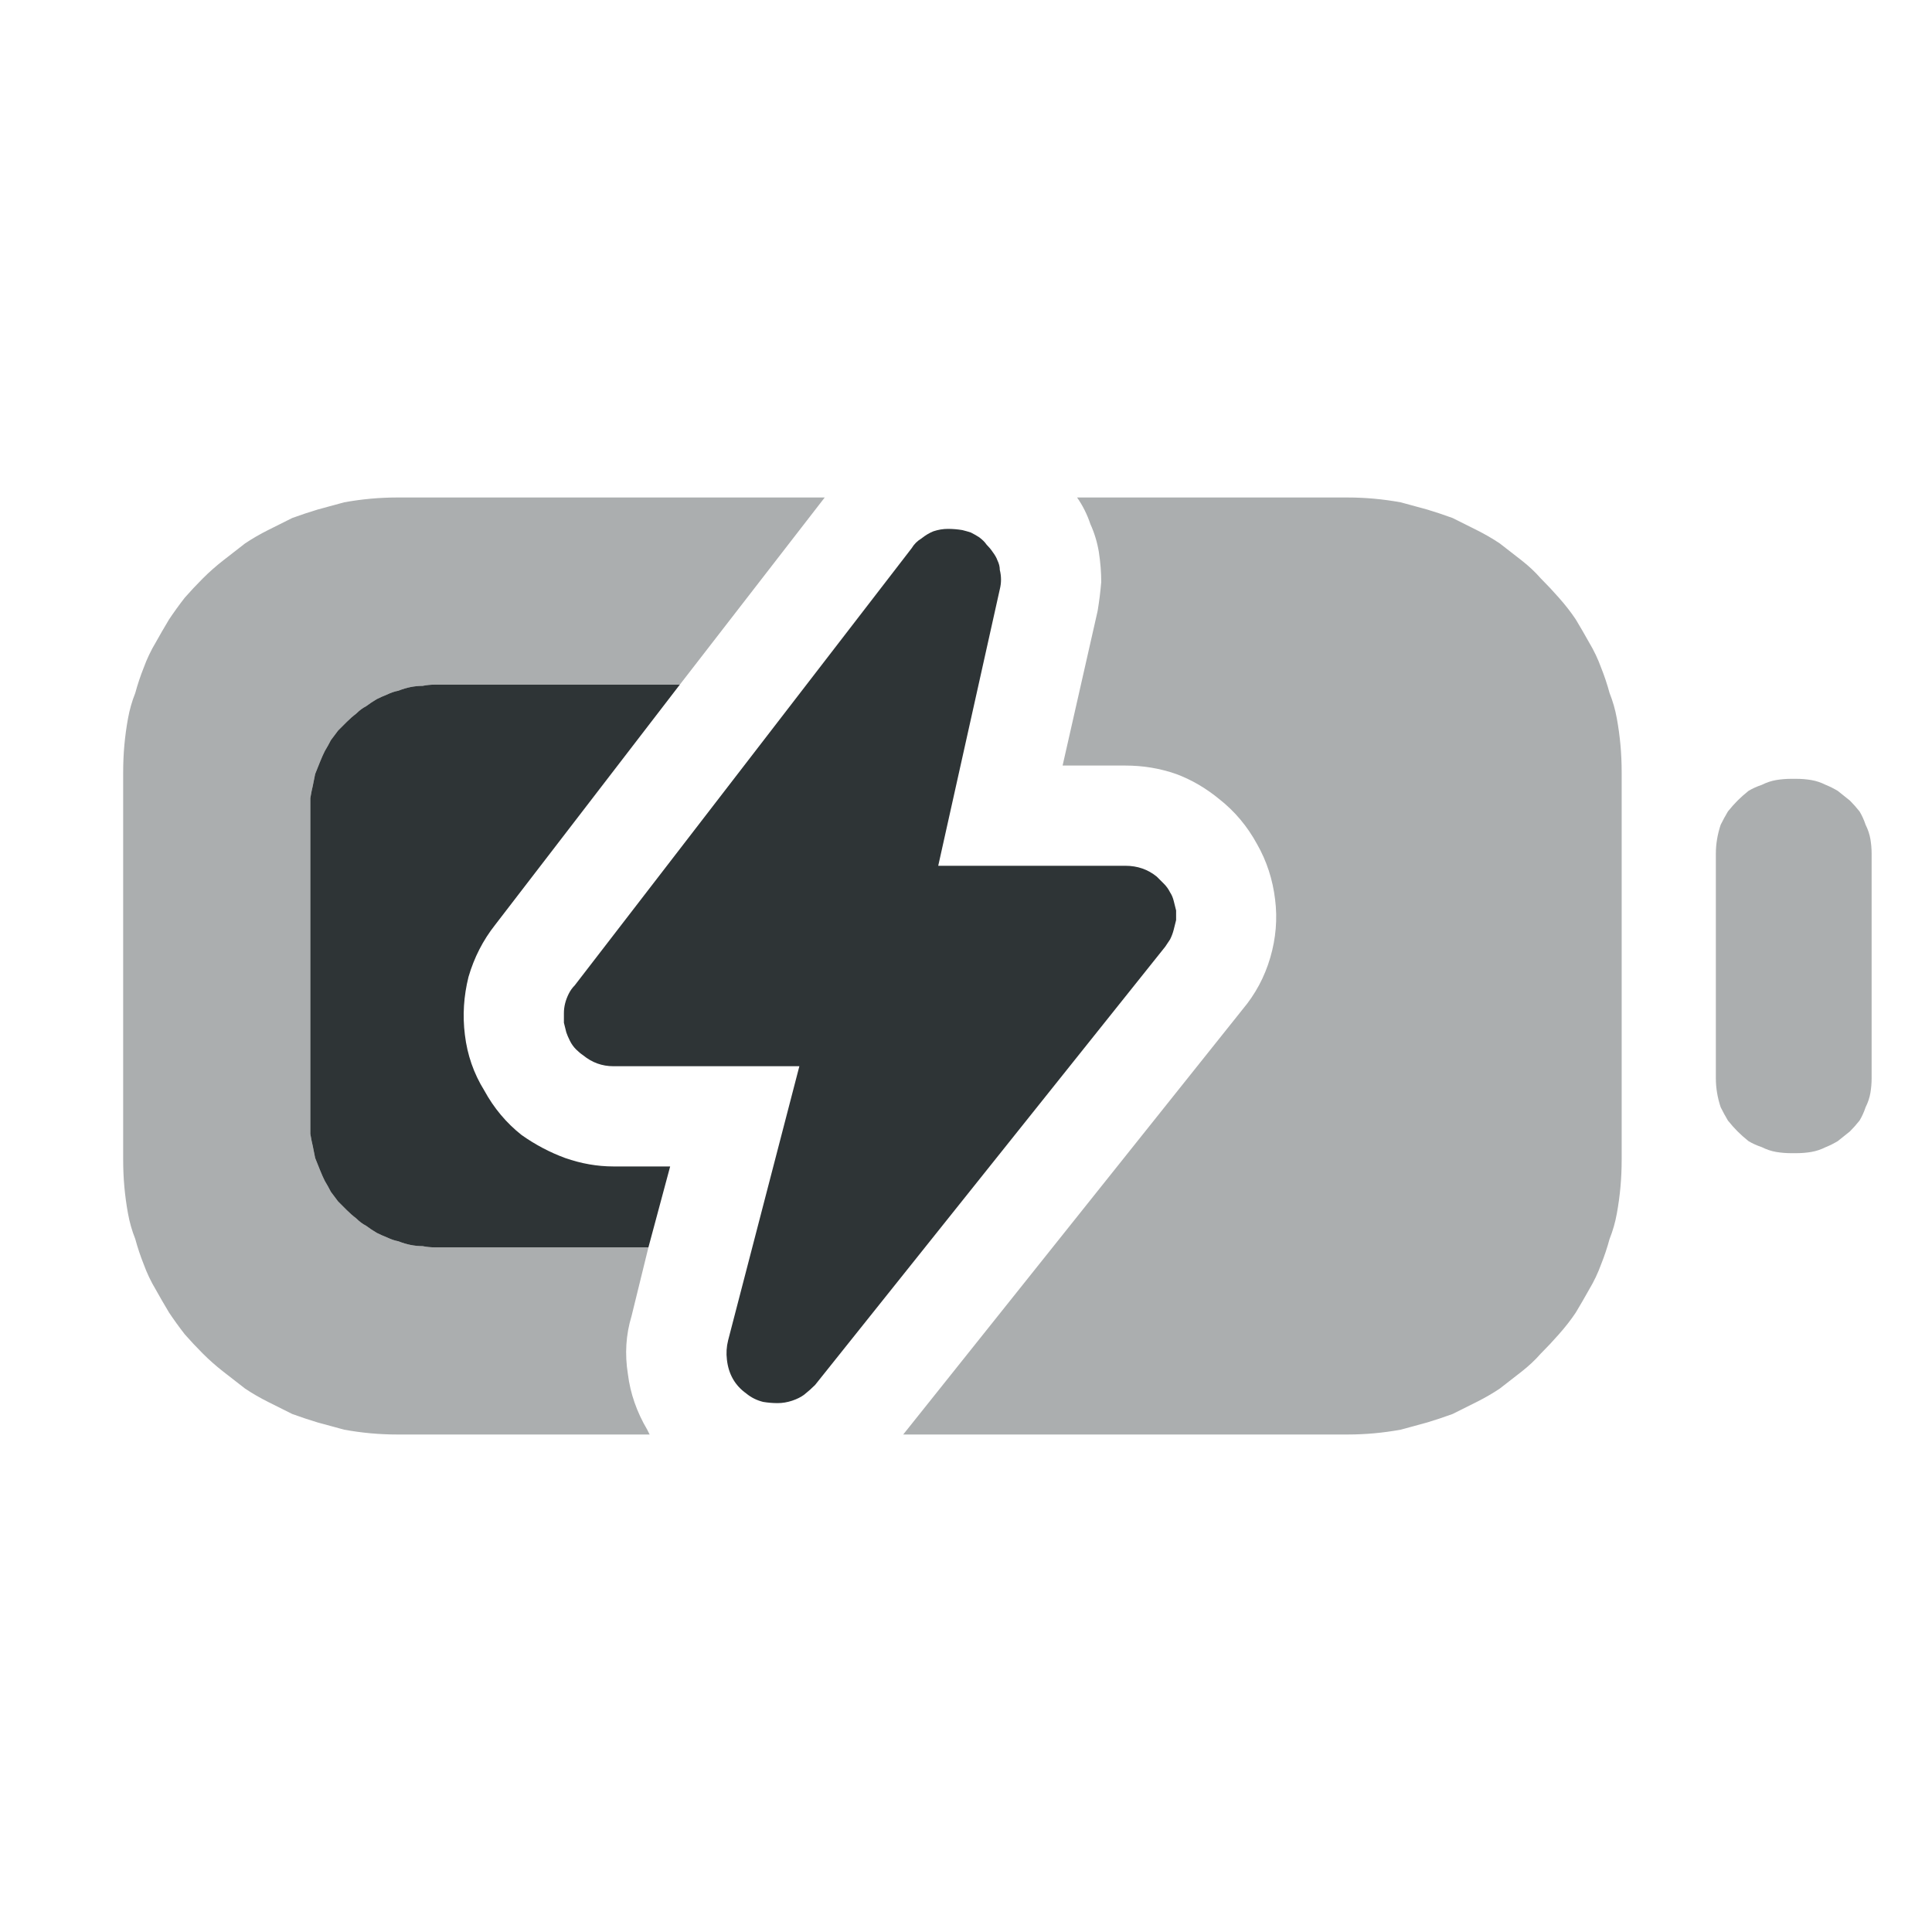
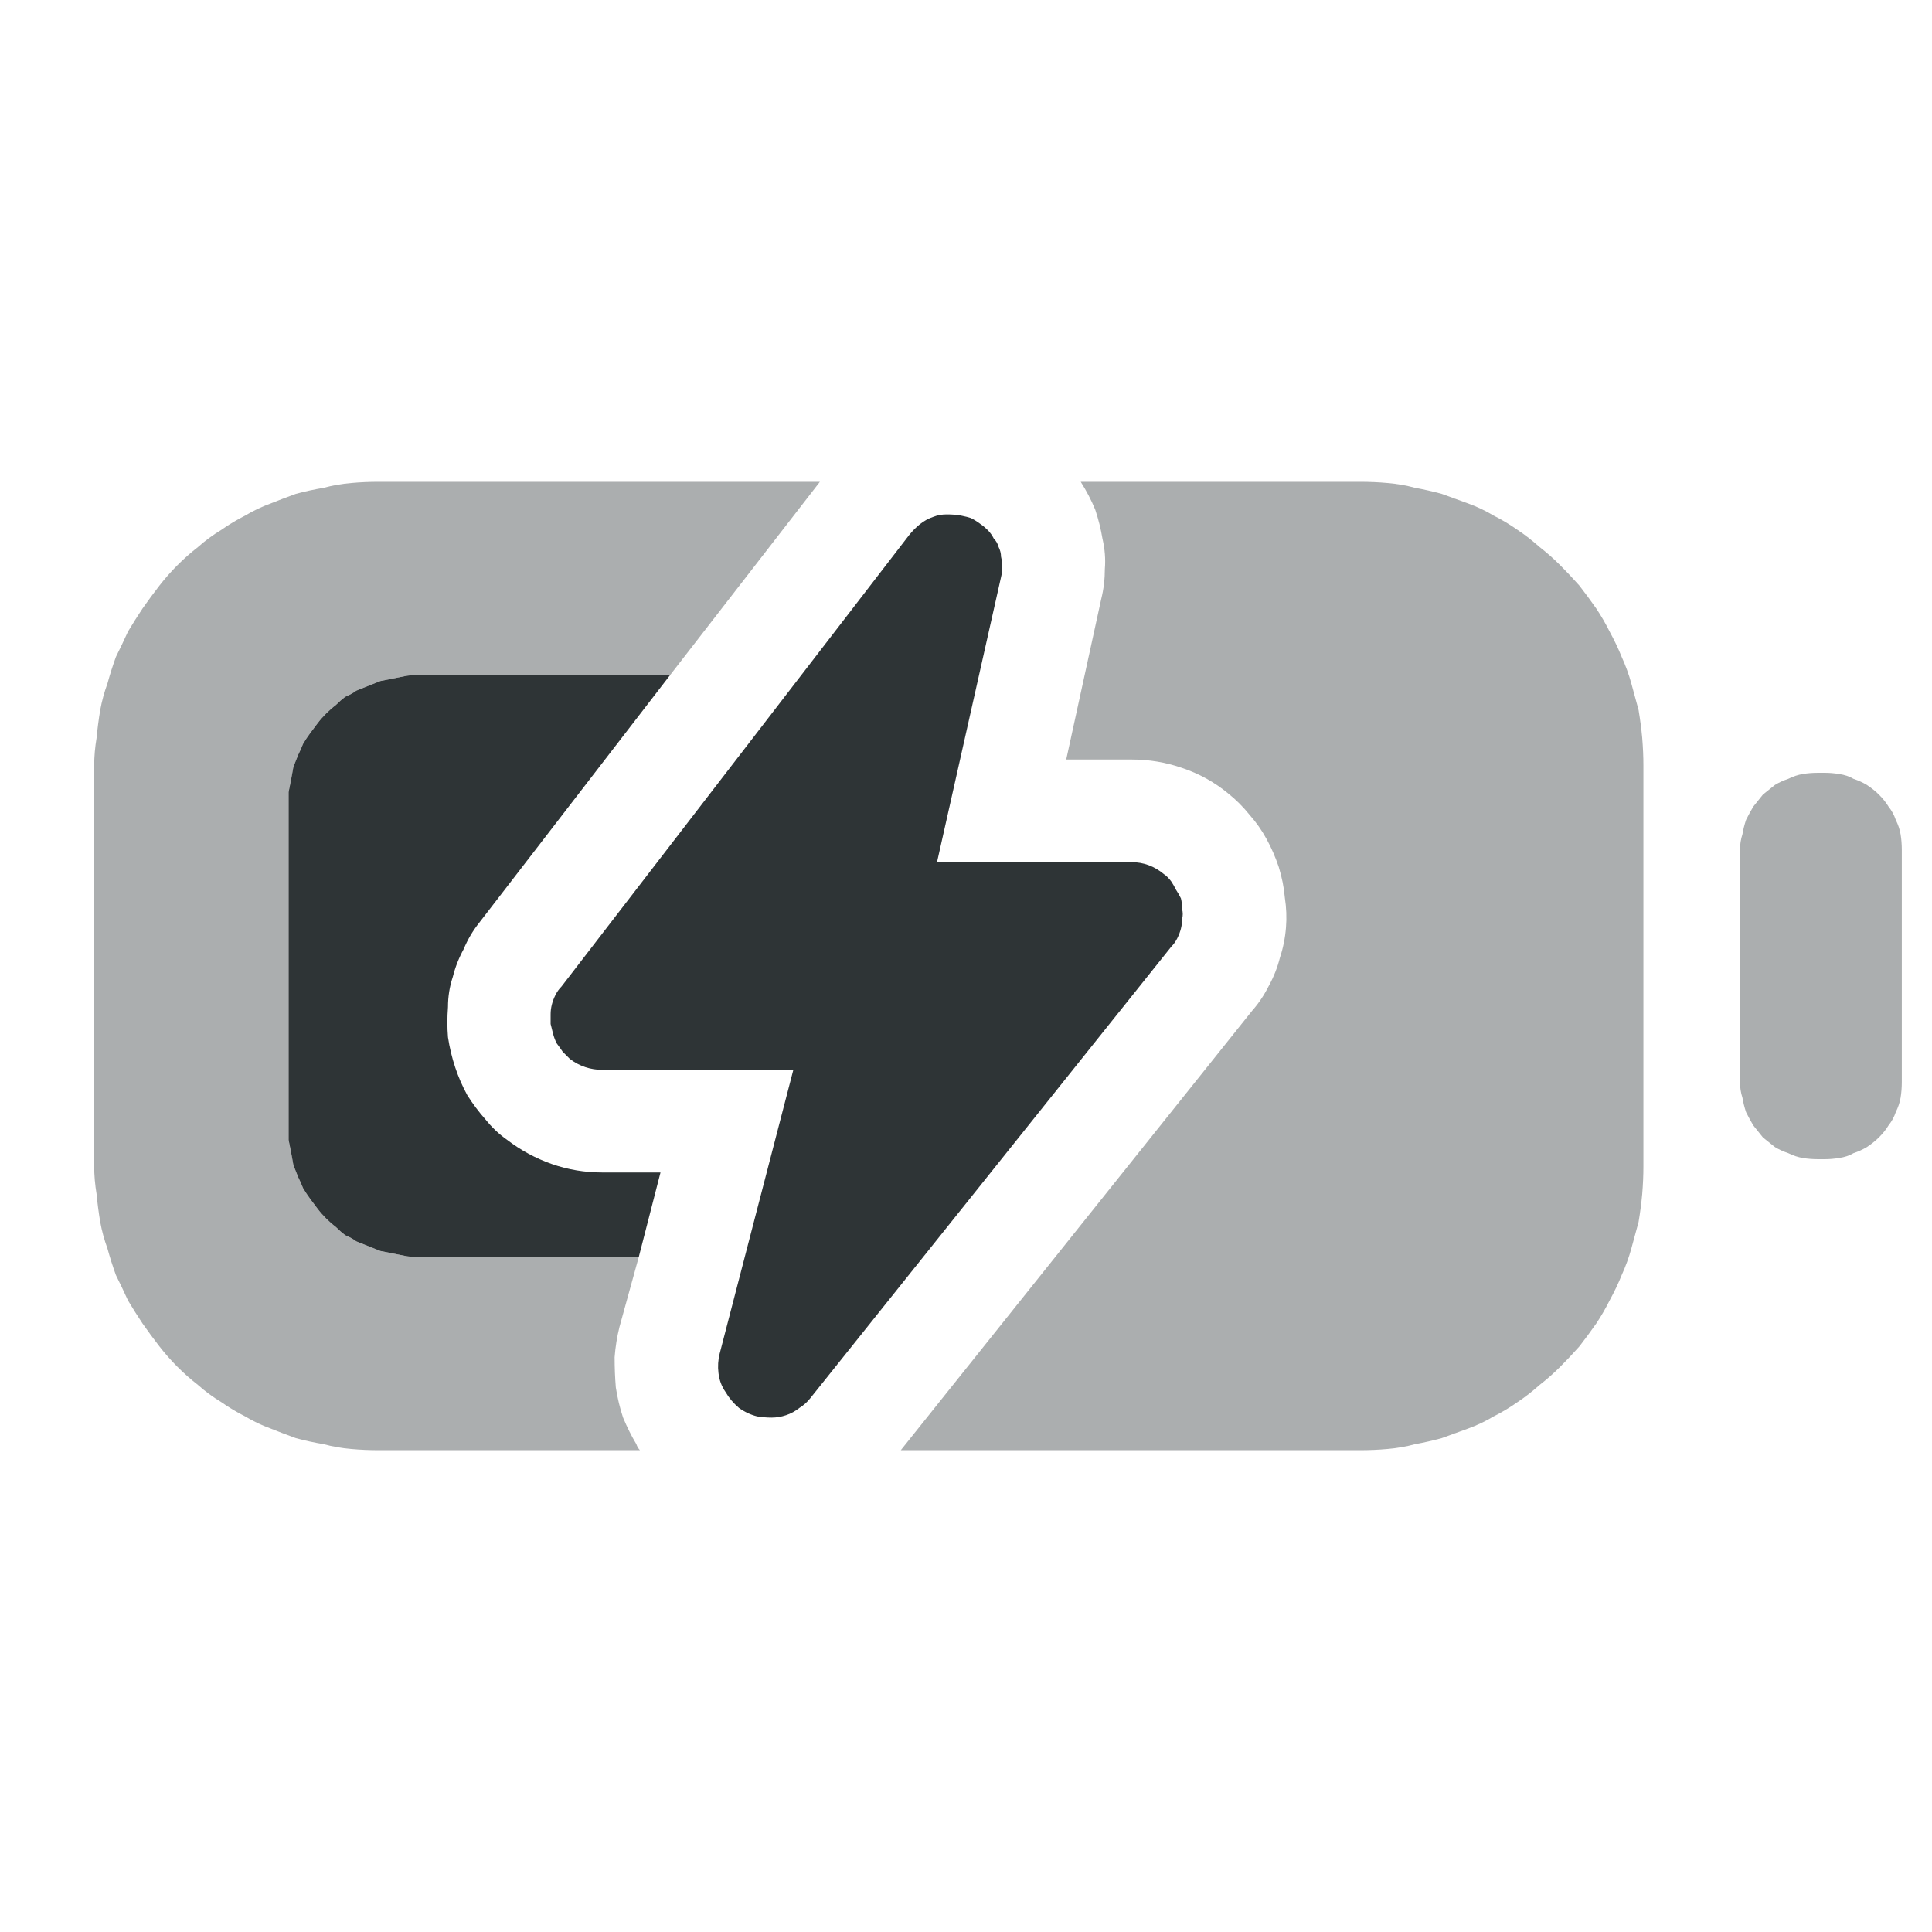
<svg xmlns="http://www.w3.org/2000/svg" width="16" height="16" viewBox="0 0 16 16" fill="#2e3436">
-   <path opacity="0.4" fill-rule="evenodd" d="M6.83 4.12L3.29 4.12Q3.18 4.12 3.07 4.13Q2.96 4.14 2.85 4.16Q2.74 4.19 2.63 4.22Q2.53 4.25 2.42 4.29Q2.32 4.34 2.22 4.39Q2.12 4.44 2.03 4.5Q1.94 4.57 1.85 4.64Q1.76 4.71 1.68 4.79Q1.6 4.87 1.53 4.95Q1.46 5.04 1.4 5.13Q1.34 5.23 1.29 5.32Q1.23 5.42 1.19 5.53Q1.15 5.63 1.12 5.74Q1.08 5.84 1.06 5.95Q1.04 6.06 1.03 6.17Q1.02 6.28 1.02 6.4L1.02 9.6Q1.02 9.72 1.03 9.83Q1.04 9.94 1.06 10.05Q1.08 10.16 1.12 10.26Q1.15 10.37 1.19 10.47Q1.23 10.58 1.29 10.68Q1.34 10.77 1.4 10.87Q1.46 10.96 1.53 11.05Q1.6 11.13 1.68 11.21Q1.76 11.29 1.85 11.36Q1.94 11.43 2.03 11.5Q2.12 11.56 2.22 11.61Q2.32 11.66 2.42 11.71Q2.53 11.75 2.63 11.78Q2.74 11.81 2.85 11.84Q2.96 11.86 3.07 11.87Q3.18 11.88 3.29 11.88L5.38 11.88Q5.37 11.86 5.36 11.84Q5.23 11.62 5.2 11.38Q5.16 11.13 5.23 10.9L5.37 10.33L3.6 10.33Q3.55 10.33 3.5 10.32Q3.45 10.32 3.4 10.31Q3.35 10.3 3.3 10.28Q3.25 10.27 3.21 10.25Q3.16 10.23 3.12 10.21Q3.07 10.18 3.03 10.15Q2.99 10.13 2.95 10.09Q2.91 10.06 2.87 10.02Q2.84 9.99 2.8 9.95Q2.77 9.91 2.74 9.87Q2.72 9.83 2.69 9.78Q2.67 9.74 2.65 9.69Q2.63 9.64 2.61 9.59Q2.6 9.54 2.59 9.49Q2.58 9.45 2.57 9.39Q2.57 9.34 2.57 9.29L2.57 6.71Q2.57 6.66 2.57 6.61Q2.58 6.55 2.59 6.51Q2.6 6.46 2.61 6.41Q2.63 6.36 2.65 6.31Q2.67 6.26 2.69 6.22Q2.72 6.17 2.74 6.13Q2.77 6.09 2.8 6.05Q2.84 6.01 2.87 5.98Q2.91 5.94 2.95 5.91Q2.99 5.87 3.03 5.85Q3.07 5.82 3.12 5.79Q3.16 5.77 3.21 5.75Q3.25 5.73 3.3 5.72Q3.35 5.7 3.4 5.69Q3.45 5.68 3.5 5.68Q3.55 5.67 3.6 5.67L5.63 5.67L6.83 4.12ZM8.8 6.34L9.32 6.34Q9.54 6.34 9.74 6.41Q9.93 6.48 10.1 6.62Q10.29 6.77 10.41 6.99Q10.53 7.2 10.56 7.45Q10.59 7.69 10.52 7.93Q10.45 8.17 10.29 8.36L7.48 11.88L11.16 11.88Q11.27 11.88 11.38 11.87Q11.49 11.86 11.6 11.84Q11.71 11.81 11.82 11.78Q11.92 11.75 12.03 11.71Q12.13 11.66 12.23 11.61Q12.33 11.56 12.42 11.5Q12.51 11.43 12.6 11.36Q12.69 11.29 12.76 11.21Q12.84 11.13 12.91 11.05Q12.99 10.96 13.05 10.87Q13.11 10.77 13.16 10.68Q13.22 10.58 13.26 10.47Q13.3 10.37 13.33 10.26Q13.37 10.16 13.39 10.05Q13.41 9.94 13.42 9.83Q13.43 9.72 13.43 9.6L13.43 6.4Q13.43 6.28 13.42 6.17Q13.41 6.06 13.39 5.95Q13.37 5.84 13.33 5.74Q13.3 5.63 13.26 5.53Q13.22 5.42 13.16 5.32Q13.11 5.23 13.05 5.13Q12.99 5.04 12.91 4.95Q12.84 4.87 12.76 4.79Q12.69 4.71 12.6 4.64Q12.51 4.57 12.42 4.5Q12.33 4.44 12.23 4.39Q12.13 4.34 12.03 4.29Q11.92 4.25 11.82 4.22Q11.71 4.19 11.6 4.16Q11.49 4.14 11.38 4.13Q11.27 4.12 11.16 4.12L8.92 4.12Q8.99 4.22 9.03 4.34Q9.08 4.45 9.1 4.57Q9.12 4.7 9.12 4.82Q9.11 4.94 9.09 5.06L8.8 6.34ZM14.21 8.93L14.21 7.07Q14.21 7.01 14.22 6.95Q14.23 6.89 14.25 6.83Q14.28 6.77 14.31 6.72Q14.35 6.67 14.39 6.63Q14.43 6.59 14.48 6.55Q14.53 6.52 14.59 6.5Q14.65 6.47 14.71 6.46Q14.77 6.45 14.83 6.45L14.88 6.45Q14.94 6.45 15 6.46Q15.06 6.47 15.12 6.5Q15.17 6.52 15.22 6.55Q15.27 6.59 15.32 6.63Q15.36 6.67 15.4 6.72Q15.43 6.77 15.45 6.83Q15.48 6.89 15.49 6.95Q15.5 7.01 15.5 7.07L15.5 8.93Q15.5 8.99 15.49 9.05Q15.48 9.11 15.45 9.17Q15.43 9.23 15.4 9.28Q15.36 9.33 15.32 9.37Q15.27 9.41 15.22 9.45Q15.17 9.48 15.12 9.5Q15.06 9.53 15 9.54Q14.94 9.55 14.88 9.55L14.83 9.55Q14.77 9.55 14.71 9.54Q14.65 9.53 14.59 9.5Q14.53 9.48 14.48 9.45Q14.43 9.41 14.39 9.37Q14.35 9.33 14.31 9.28Q14.28 9.23 14.25 9.17Q14.23 9.11 14.22 9.05Q14.21 8.99 14.21 8.93Z" />
-   <path fill-rule="evenodd" d="M7.97 4.39Q7.91 4.38 7.85 4.38Q7.79 4.38 7.73 4.4Q7.68 4.42 7.63 4.46Q7.58 4.49 7.55 4.54L4.76 8.16Q4.73 8.19 4.71 8.23Q4.69 8.27 4.68 8.31Q4.67 8.35 4.67 8.39Q4.67 8.43 4.67 8.47Q4.68 8.51 4.69 8.55Q4.7 8.58 4.72 8.62Q4.74 8.66 4.77 8.69Q4.8 8.72 4.83 8.74Q4.94 8.83 5.08 8.83L6.62 8.83L6.03 11.1Q6.01 11.18 6.02 11.26Q6.03 11.35 6.07 11.42Q6.11 11.49 6.18 11.54Q6.24 11.59 6.32 11.61Q6.38 11.62 6.44 11.62Q6.5 11.62 6.56 11.6Q6.62 11.58 6.66 11.55Q6.71 11.51 6.75 11.47L9.65 7.84Q9.67 7.81 9.69 7.78Q9.71 7.74 9.72 7.7Q9.73 7.66 9.74 7.62Q9.74 7.58 9.74 7.54Q9.73 7.5 9.72 7.46Q9.71 7.42 9.69 7.39Q9.67 7.35 9.64 7.32Q9.61 7.29 9.58 7.26Q9.47 7.17 9.32 7.17L7.77 7.17L8.28 4.88Q8.29 4.84 8.29 4.8Q8.29 4.76 8.28 4.72Q8.28 4.68 8.26 4.64Q8.25 4.61 8.22 4.57Q8.2 4.54 8.17 4.51Q8.15 4.48 8.11 4.45Q8.08 4.43 8.04 4.41Q8.01 4.4 7.97 4.39ZM3.6 5.67L5.63 5.67L4.1 7.66Q3.95 7.85 3.88 8.09Q3.82 8.33 3.85 8.57Q3.88 8.82 4.01 9.03Q4.13 9.25 4.32 9.4Q4.49 9.52 4.68 9.59Q4.88 9.66 5.08 9.66L5.55 9.66L5.37 10.33L3.6 10.33Q3.55 10.33 3.5 10.32Q3.45 10.32 3.4 10.31Q3.35 10.3 3.3 10.28Q3.25 10.27 3.21 10.25Q3.16 10.23 3.12 10.21Q3.07 10.18 3.03 10.15Q2.99 10.13 2.95 10.09Q2.91 10.06 2.87 10.02Q2.84 9.99 2.8 9.95Q2.77 9.91 2.74 9.87Q2.72 9.83 2.69 9.78Q2.67 9.74 2.65 9.69Q2.63 9.64 2.61 9.59Q2.6 9.54 2.59 9.49Q2.58 9.45 2.57 9.39Q2.57 9.34 2.57 9.29L2.57 6.71Q2.57 6.66 2.57 6.61Q2.58 6.55 2.59 6.51Q2.6 6.46 2.61 6.41Q2.63 6.36 2.65 6.31Q2.67 6.26 2.69 6.22Q2.72 6.17 2.74 6.13Q2.77 6.09 2.8 6.05Q2.84 6.01 2.87 5.98Q2.91 5.94 2.95 5.91Q2.99 5.87 3.03 5.85Q3.07 5.82 3.12 5.79Q3.16 5.77 3.21 5.75Q3.25 5.73 3.3 5.72Q3.35 5.7 3.4 5.69Q3.45 5.68 3.5 5.68Q3.55 5.67 3.6 5.67Z" />
+   <path opacity="0.4" fill-rule="evenodd" d="M6.79 3.99L3.14 3.99Q3.02 3.99 2.91 4Q2.79 4.01 2.68 4.04Q2.56 4.06 2.45 4.09Q2.34 4.13 2.24 4.17Q2.13 4.21 2.03 4.27Q1.93 4.32 1.83 4.39Q1.73 4.45 1.64 4.53Q1.55 4.6 1.47 4.68Q1.39 4.76 1.32 4.85Q1.25 4.94 1.18 5.04Q1.12 5.13 1.06 5.23Q1.01 5.34 0.96 5.44Q0.92 5.55 0.89 5.66Q0.85 5.77 0.83 5.88Q0.81 6 0.8 6.11Q0.78 6.23 0.78 6.34L0.78 9.66Q0.78 9.77 0.8 9.89Q0.81 10 0.83 10.12Q0.85 10.23 0.89 10.34Q0.92 10.45 0.96 10.56Q1.01 10.66 1.06 10.77Q1.12 10.87 1.18 10.96Q1.25 11.06 1.32 11.15Q1.39 11.24 1.47 11.32Q1.55 11.4 1.64 11.47Q1.73 11.55 1.83 11.61Q1.93 11.68 2.03 11.73Q2.13 11.79 2.24 11.83Q2.34 11.87 2.45 11.91Q2.56 11.94 2.68 11.96Q2.79 11.99 2.91 12Q3.02 12.01 3.14 12.01L5.3 12.01Q5.28 11.99 5.27 11.96Q5.21 11.86 5.16 11.74Q5.12 11.62 5.1 11.49Q5.09 11.37 5.09 11.24Q5.1 11.11 5.13 10.99L5.29 10.41L3.46 10.41Q3.4 10.41 3.35 10.4Q3.3 10.39 3.25 10.38Q3.2 10.37 3.15 10.36Q3.1 10.34 3.05 10.32Q3 10.3 2.95 10.28Q2.91 10.25 2.86 10.23Q2.82 10.2 2.78 10.16Q2.74 10.13 2.7 10.09Q2.66 10.05 2.63 10.01Q2.6 9.97 2.57 9.93Q2.54 9.89 2.51 9.84Q2.49 9.79 2.47 9.75Q2.45 9.7 2.43 9.65Q2.42 9.6 2.41 9.54Q2.4 9.49 2.39 9.44Q2.39 9.39 2.39 9.34L2.39 6.66Q2.39 6.61 2.39 6.56Q2.4 6.51 2.41 6.46Q2.42 6.4 2.43 6.35Q2.45 6.3 2.47 6.25Q2.49 6.21 2.51 6.16Q2.54 6.11 2.57 6.07Q2.6 6.03 2.63 5.99Q2.66 5.95 2.7 5.91Q2.74 5.87 2.78 5.84Q2.82 5.8 2.86 5.77Q2.91 5.75 2.95 5.72Q3 5.7 3.05 5.68Q3.1 5.66 3.15 5.64Q3.2 5.63 3.25 5.62Q3.3 5.61 3.35 5.6Q3.4 5.59 3.46 5.59L5.55 5.59L6.79 3.99ZM8.83 6.29L9.37 6.29Q9.59 6.29 9.79 6.36Q10 6.43 10.17 6.57Q10.27 6.65 10.35 6.75Q10.43 6.84 10.49 6.95Q10.55 7.06 10.59 7.18Q10.63 7.31 10.64 7.43Q10.66 7.56 10.65 7.68Q10.64 7.81 10.6 7.93Q10.57 8.05 10.51 8.16Q10.45 8.28 10.37 8.37L7.46 12.01L11.26 12.01Q11.38 12.01 11.49 12Q11.61 11.99 11.72 11.96Q11.83 11.94 11.94 11.91Q12.05 11.87 12.16 11.83Q12.27 11.79 12.37 11.73Q12.47 11.68 12.57 11.61Q12.66 11.55 12.75 11.47Q12.84 11.4 12.92 11.32Q13 11.24 13.08 11.15Q13.15 11.06 13.22 10.96Q13.28 10.87 13.33 10.77Q13.39 10.66 13.43 10.56Q13.48 10.45 13.51 10.34Q13.54 10.23 13.57 10.12Q13.59 10 13.6 9.89Q13.61 9.77 13.61 9.66L13.61 6.34Q13.61 6.23 13.6 6.11Q13.59 6 13.57 5.88Q13.54 5.77 13.51 5.66Q13.48 5.55 13.43 5.44Q13.39 5.34 13.33 5.23Q13.28 5.13 13.22 5.04Q13.15 4.94 13.08 4.85Q13 4.76 12.92 4.68Q12.84 4.6 12.75 4.53Q12.66 4.45 12.57 4.39Q12.47 4.32 12.37 4.27Q12.27 4.21 12.16 4.17Q12.05 4.13 11.94 4.09Q11.83 4.06 11.72 4.04Q11.61 4.01 11.49 4Q11.38 3.99 11.26 3.99L8.95 3.99Q9.02 4.1 9.07 4.22Q9.11 4.34 9.13 4.46Q9.16 4.59 9.15 4.71Q9.15 4.84 9.12 4.96L8.83 6.29ZM14.41 8.96L14.41 7.04Q14.41 6.97 14.43 6.91Q14.44 6.85 14.46 6.79Q14.49 6.73 14.52 6.68Q14.56 6.63 14.6 6.58Q14.65 6.54 14.7 6.5Q14.75 6.47 14.81 6.45Q14.87 6.42 14.93 6.41Q14.99 6.4 15.06 6.4L15.11 6.4Q15.17 6.4 15.23 6.41Q15.3 6.42 15.35 6.45Q15.41 6.47 15.46 6.5Q15.52 6.54 15.56 6.58Q15.61 6.63 15.64 6.68Q15.68 6.73 15.7 6.79Q15.73 6.85 15.74 6.91Q15.75 6.97 15.75 7.04L15.75 8.96Q15.75 9.03 15.74 9.09Q15.73 9.15 15.7 9.21Q15.68 9.27 15.64 9.32Q15.61 9.37 15.56 9.42Q15.52 9.46 15.46 9.5Q15.41 9.53 15.35 9.55Q15.3 9.58 15.23 9.59Q15.17 9.6 15.11 9.6L15.06 9.6Q14.99 9.6 14.93 9.59Q14.87 9.58 14.81 9.55Q14.75 9.53 14.7 9.5Q14.65 9.46 14.6 9.42Q14.56 9.37 14.52 9.32Q14.49 9.27 14.46 9.21Q14.44 9.15 14.43 9.09Q14.41 9.03 14.41 8.96Z" />
+   <path fill-rule="evenodd" d="M7.96 4.27Q7.91 4.26 7.84 4.26Q7.78 4.26 7.73 4.28Q7.67 4.3 7.62 4.34Q7.57 4.38 7.53 4.43L4.65 8.17Q4.62 8.2 4.6 8.24Q4.58 8.28 4.57 8.32Q4.56 8.36 4.56 8.4Q4.56 8.44 4.56 8.48Q4.57 8.52 4.58 8.56Q4.59 8.6 4.61 8.64Q4.64 8.68 4.66 8.71Q4.69 8.74 4.72 8.77Q4.84 8.86 4.99 8.86L6.57 8.86L5.96 11.21Q5.94 11.29 5.95 11.37Q5.96 11.46 6.01 11.53Q6.05 11.6 6.12 11.66Q6.19 11.71 6.27 11.73Q6.33 11.74 6.39 11.74Q6.45 11.74 6.51 11.72Q6.57 11.7 6.62 11.66Q6.67 11.63 6.71 11.58L9.7 7.84Q9.73 7.81 9.75 7.77Q9.77 7.73 9.78 7.69Q9.79 7.65 9.79 7.61Q9.8 7.57 9.79 7.53Q9.79 7.48 9.78 7.44Q9.76 7.4 9.74 7.37Q9.72 7.33 9.7 7.3Q9.67 7.26 9.64 7.24Q9.52 7.14 9.37 7.14L7.76 7.14L8.29 4.78Q8.3 4.74 8.3 4.7Q8.3 4.65 8.29 4.61Q8.29 4.57 8.27 4.53Q8.26 4.49 8.23 4.46Q8.21 4.42 8.18 4.39Q8.15 4.36 8.12 4.34Q8.08 4.31 8.04 4.29Q8.01 4.28 7.96 4.27ZM3.46 5.59L5.55 5.59L3.97 7.64Q3.89 7.74 3.84 7.86Q3.78 7.97 3.75 8.09Q3.71 8.21 3.71 8.34Q3.7 8.47 3.71 8.59Q3.73 8.72 3.77 8.84Q3.81 8.96 3.87 9.07Q3.94 9.18 4.02 9.27Q4.1 9.37 4.2 9.44Q4.37 9.57 4.57 9.64Q4.77 9.71 4.99 9.71L5.47 9.71L5.29 10.41L3.46 10.41Q3.4 10.41 3.35 10.4Q3.3 10.39 3.25 10.38Q3.2 10.37 3.15 10.36Q3.1 10.34 3.05 10.32Q3 10.3 2.95 10.28Q2.91 10.25 2.86 10.23Q2.82 10.2 2.78 10.16Q2.74 10.13 2.7 10.09Q2.66 10.05 2.63 10.01Q2.6 9.97 2.57 9.93Q2.54 9.89 2.51 9.84Q2.49 9.79 2.47 9.75Q2.45 9.7 2.43 9.65Q2.42 9.6 2.41 9.54Q2.4 9.49 2.39 9.44Q2.39 9.39 2.39 9.34L2.39 6.66Q2.39 6.61 2.39 6.56Q2.4 6.51 2.41 6.46Q2.42 6.4 2.43 6.35Q2.45 6.3 2.47 6.25Q2.49 6.21 2.51 6.16Q2.54 6.11 2.57 6.07Q2.6 6.03 2.63 5.99Q2.66 5.95 2.7 5.91Q2.74 5.87 2.78 5.84Q2.82 5.8 2.86 5.77Q2.91 5.75 2.95 5.72Q3 5.7 3.05 5.68Q3.1 5.66 3.15 5.64Q3.2 5.63 3.25 5.62Q3.3 5.61 3.35 5.6Q3.4 5.59 3.46 5.59Z" />
</svg>
